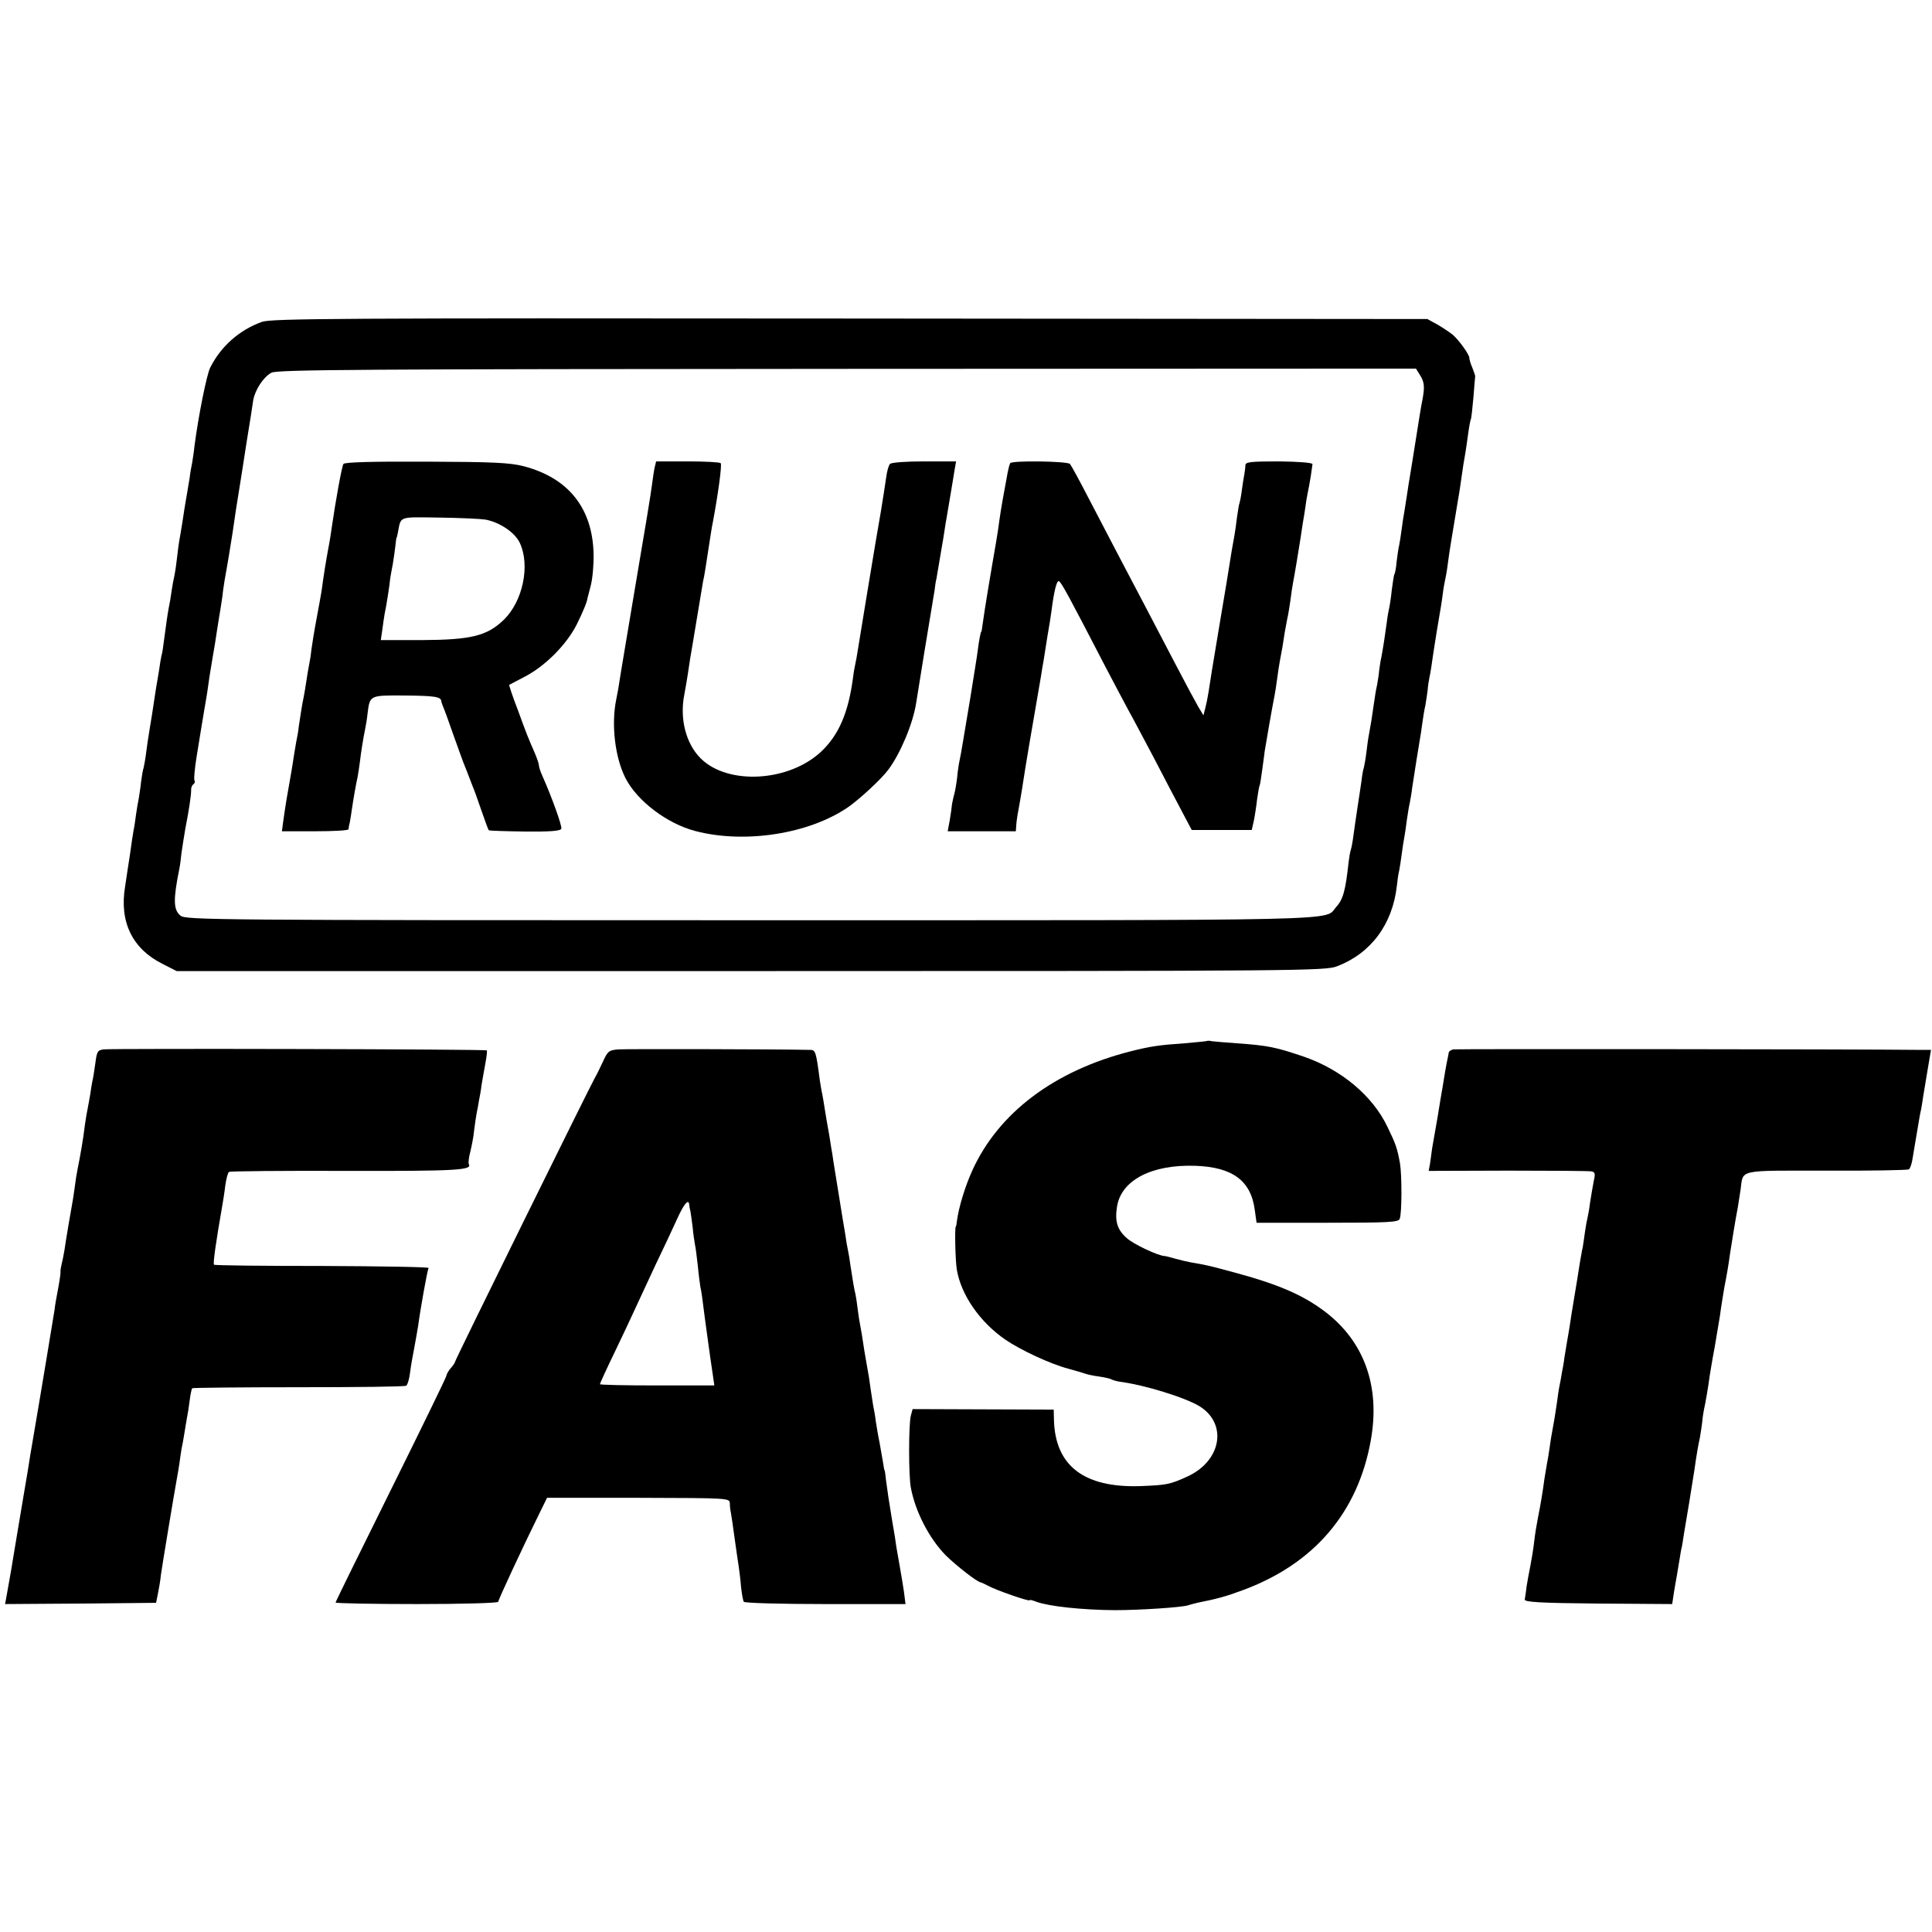
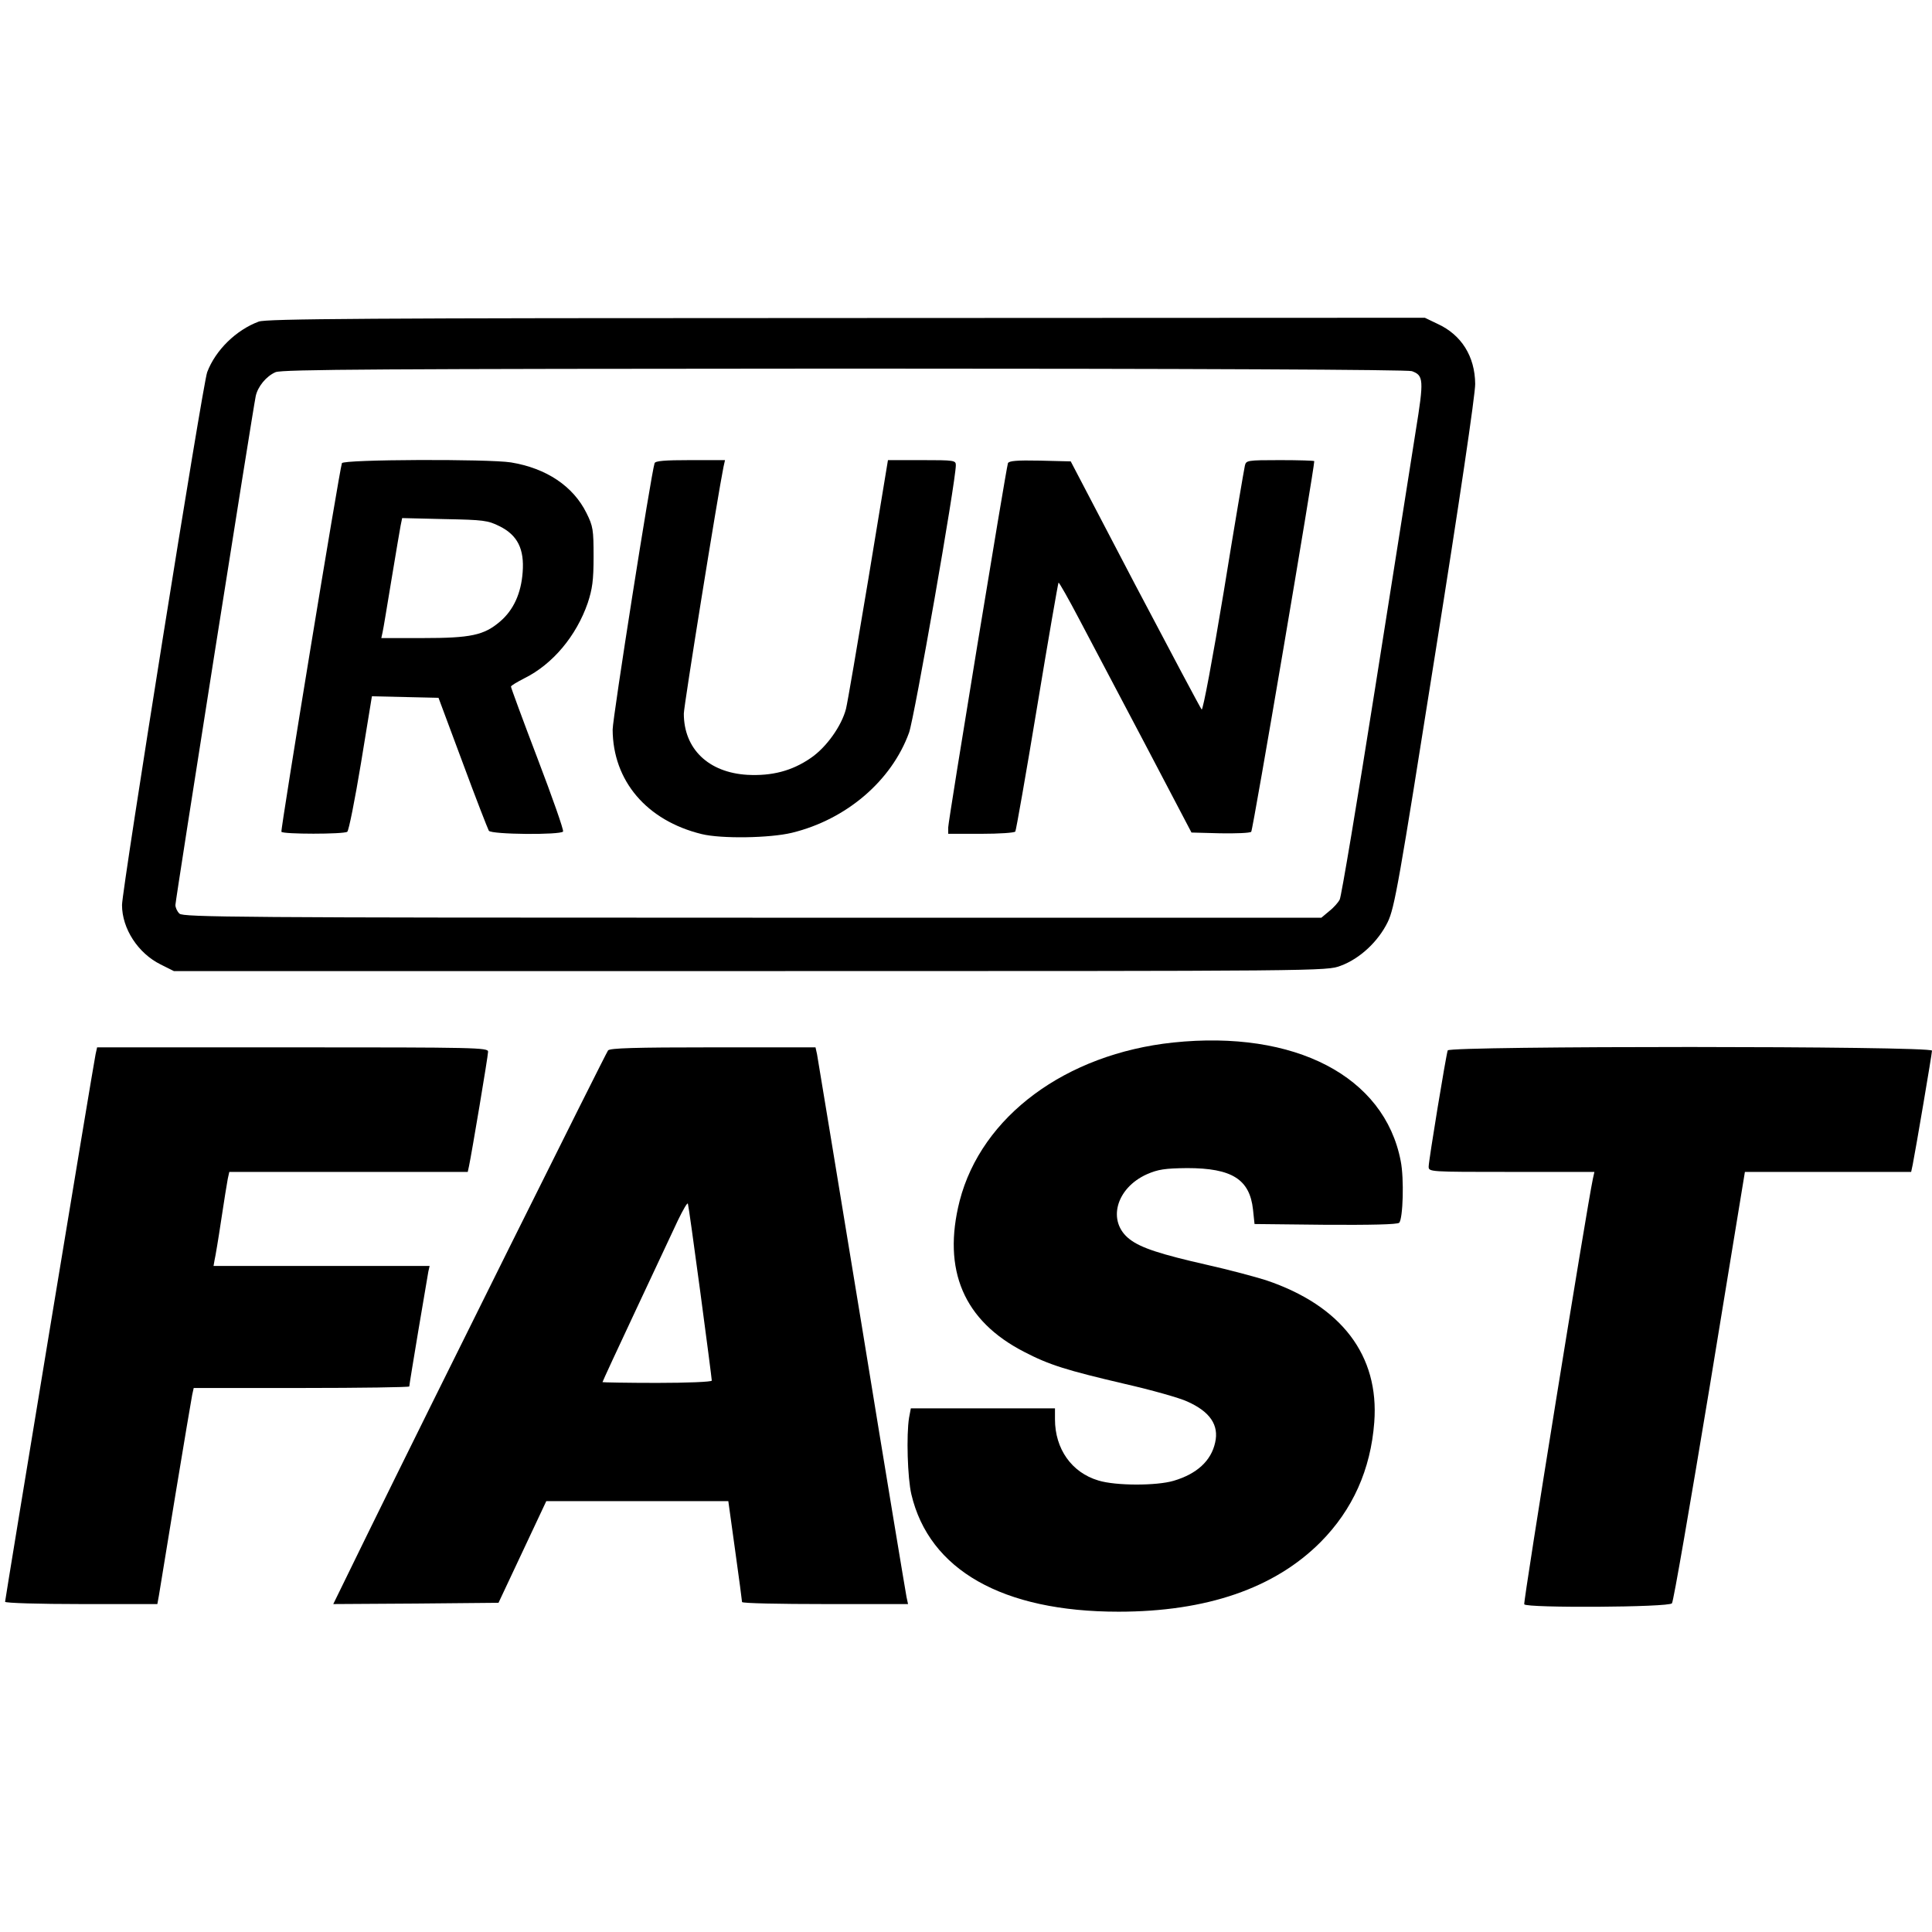
<svg xmlns="http://www.w3.org/2000/svg" version="1.0" width="760pt" height="760pt" viewBox="0 0 760 760" preserveAspectRatio="xMidYMid meet">
  <g transform="translate(0,760) scale(0.1,-0.1)" fill="#000000" stroke="none">
-     <path d="M1031 6334 c-88 -31 -162 -96 -204 -180 -14 -27 -47 -193 -62 -309 -2 -22 -7 -51 -9 -65 -3 -14 -8 -41 -10 -60 -3 -19 -8 -46 -10 -60 -3 -14 -7 -43 -11 -65 -3 -22 -10 -65 -15 -95 -6 -30 -12 -77 -15 -105 -3 -27 -8 -57 -10 -65 -2 -8 -7 -33 -10 -55 -3 -23 -8 -52 -11 -65 -5 -27 -10 -62 -19 -130 -3 -25 -7 -52 -10 -60 -2 -8 -6 -33 -9 -55 -4 -22 -8 -51 -11 -65 -2 -14 -7 -43 -10 -65 -3 -22 -10 -65 -15 -95 -5 -30 -12 -75 -15 -100 -3 -25 -8 -52 -10 -60 -3 -8 -7 -33 -10 -55 -2 -22 -7 -51 -9 -65 -3 -14 -8 -43 -11 -65 -3 -23 -7 -51 -10 -64 -2 -12 -9 -55 -14 -94 -6 -40 -15 -96 -19 -125 -23 -139 29 -245 148 -304 l55 -28 2258 0 c2187 0 2259 1 2307 19 133 51 218 165 235 317 2 21 6 48 9 59 2 11 7 40 10 65 3 25 8 54 10 65 2 11 7 42 10 68 4 27 9 59 12 70 2 12 7 38 9 57 8 53 27 173 31 195 2 10 6 37 9 60 3 22 8 54 12 70 3 17 7 44 9 60 1 17 5 39 7 50 3 11 10 56 16 100 7 44 16 103 21 130 5 28 12 70 15 95 3 25 8 52 10 60 2 8 7 35 10 60 3 25 10 70 15 100 5 30 12 71 15 90 3 19 8 47 10 61 3 14 7 42 10 62 9 66 15 102 19 123 2 12 7 45 11 75 4 30 9 57 11 60 2 3 6 41 10 85 3 43 7 81 7 84 0 3 -5 18 -11 33 -7 16 -12 33 -12 39 0 13 -39 68 -65 91 -11 9 -38 27 -60 40 l-40 22 -2270 2 c-2029 2 -2275 0 -2314 -13z m4554 -208 c18 -28 20 -46 11 -96 -8 -41 -7 -36 -41 -250 -3 -19 -7 -44 -9 -55 -2 -11 -7 -42 -11 -70 -4 -27 -9 -59 -11 -70 -2 -11 -7 -40 -10 -65 -3 -25 -8 -54 -10 -65 -3 -11 -7 -40 -10 -64 -2 -24 -6 -47 -9 -50 -2 -4 -6 -31 -10 -61 -3 -30 -8 -62 -10 -70 -2 -8 -7 -35 -10 -60 -7 -51 -13 -92 -21 -135 -4 -16 -7 -41 -9 -55 -1 -14 -5 -38 -8 -55 -4 -16 -9 -48 -12 -70 -7 -51 -14 -94 -20 -125 -3 -14 -7 -45 -10 -70 -3 -25 -8 -52 -10 -60 -3 -8 -7 -31 -9 -50 -3 -19 -9 -64 -15 -100 -5 -36 -13 -85 -16 -110 -3 -25 -8 -53 -11 -62 -3 -9 -7 -32 -9 -50 -12 -112 -22 -147 -49 -176 -49 -55 102 -52 -2299 -52 -2117 0 -2226 1 -2247 18 -28 23 -29 62 -5 182 3 14 7 43 9 65 3 22 10 65 15 95 15 76 23 132 23 152 -1 10 4 20 9 23 5 4 7 10 4 15 -3 5 1 48 9 97 8 48 17 104 20 123 3 19 8 46 10 60 3 14 7 43 11 65 6 44 12 85 20 130 3 17 8 46 11 65 3 19 9 60 14 90 5 30 12 73 15 95 2 22 7 51 9 65 9 48 25 145 31 185 5 38 21 142 30 195 2 14 14 86 25 160 12 74 24 148 26 165 7 41 40 92 72 109 23 12 355 14 2264 15 l2238 1 15 -24z" />
-     <path d="M1351 5775 c-6 -8 -31 -146 -46 -250 -2 -16 -8 -55 -14 -85 -9 -49 -18 -104 -26 -165 -2 -11 -10 -58 -19 -105 -9 -47 -18 -103 -21 -125 -2 -22 -7 -51 -10 -65 -3 -14 -7 -41 -10 -60 -3 -19 -7 -46 -10 -60 -6 -27 -14 -79 -20 -120 -1 -14 -6 -41 -10 -60 -3 -19 -8 -46 -10 -60 -2 -14 -6 -40 -9 -57 -17 -95 -22 -124 -32 -195 l-5 -38 131 0 c71 0 130 3 131 8 0 4 2 16 5 27 2 11 6 34 8 50 7 48 16 98 23 130 3 17 7 44 9 60 4 36 13 91 20 125 3 14 8 43 10 64 9 72 8 71 148 70 117 -1 140 -5 142 -22 0 -4 4 -14 7 -22 4 -8 23 -60 42 -115 20 -55 38 -107 42 -115 3 -8 7 -17 8 -20 5 -13 18 -47 25 -65 5 -11 20 -53 34 -94 14 -41 27 -76 29 -77 1 -2 65 -4 142 -5 98 -1 140 2 143 11 4 10 -38 126 -74 207 -8 17 -14 36 -14 42 0 6 -7 27 -16 48 -27 62 -32 74 -68 173 -20 51 -34 95 -33 96 1 0 30 16 63 33 80 42 162 125 202 203 26 52 42 92 43 105 1 2 6 24 13 50 7 27 12 82 11 124 -4 180 -99 299 -275 345 -54 14 -120 17 -383 18 -209 1 -321 -2 -326 -9z m559 -219 c57 -11 116 -51 135 -92 41 -88 12 -228 -62 -301 -67 -65 -129 -80 -326 -81 l-159 0 6 41 c3 23 7 51 9 62 6 26 20 114 22 140 2 11 6 36 10 55 3 19 8 51 10 70 2 19 4 35 5 35 1 0 3 9 5 19 13 67 0 62 162 60 81 -1 164 -5 183 -8z" />
-     <path d="M2575 5760 c-3 -14 -7 -43 -10 -65 -2 -22 -31 -197 -64 -390 -32 -192 -62 -368 -65 -390 -3 -22 -9 -52 -12 -67 -20 -98 -5 -228 37 -310 46 -89 163 -178 274 -207 194 -51 446 -12 600 93 44 30 133 112 160 149 47 63 97 182 109 262 10 64 56 347 62 380 3 17 7 44 10 60 2 17 5 39 8 50 2 11 7 40 11 65 4 25 9 54 11 65 2 10 6 35 9 55 3 20 7 45 9 55 2 11 7 40 11 65 4 25 9 52 10 60 1 8 6 33 9 55 l7 40 -125 0 c-70 0 -129 -4 -135 -10 -5 -5 -12 -29 -15 -53 -3 -24 -13 -84 -21 -135 -9 -51 -18 -105 -21 -122 -13 -76 -65 -394 -70 -425 -3 -19 -7 -42 -9 -50 -2 -8 -7 -35 -10 -60 -18 -133 -55 -220 -123 -285 -127 -121 -369 -135 -476 -28 -58 58 -83 156 -64 251 5 26 11 63 14 82 3 19 7 46 9 60 3 14 14 84 26 155 12 72 23 139 25 150 3 11 7 36 10 55 20 129 24 157 28 175 20 106 37 228 31 233 -4 4 -62 7 -131 7 l-123 0 -6 -25z" />
-     <path d="M3974 5778 c-3 -5 -7 -21 -10 -36 -3 -15 -9 -52 -15 -82 -10 -54 -15 -86 -23 -145 -2 -16 -12 -73 -21 -125 -9 -52 -18 -106 -20 -119 -6 -35 -18 -113 -21 -136 -1 -11 -3 -20 -4 -20 -2 0 -9 -34 -14 -75 -2 -19 -16 -102 -29 -185 -14 -82 -28 -166 -31 -185 -3 -19 -8 -46 -11 -60 -3 -14 -8 -45 -10 -70 -3 -25 -8 -53 -11 -63 -3 -11 -7 -29 -9 -40 -1 -12 -5 -41 -9 -64 l-8 -43 134 0 134 0 2 28 c1 15 7 52 13 82 5 30 12 69 14 85 8 54 32 197 70 415 3 19 7 46 10 60 2 14 9 57 15 95 7 39 14 84 16 100 10 78 20 120 29 119 9 -2 39 -58 184 -338 34 -65 75 -142 90 -170 16 -28 61 -114 102 -191 40 -77 89 -171 110 -210 l37 -70 118 0 118 0 8 35 c4 19 10 58 13 85 4 28 8 52 10 55 2 3 6 30 10 60 4 30 9 64 10 75 3 20 31 182 39 220 2 11 7 40 10 65 3 25 8 55 10 66 2 12 7 39 11 60 6 42 12 76 19 111 3 11 8 43 12 70 3 26 8 57 10 68 5 24 24 139 30 178 2 15 6 42 9 60 3 17 8 46 10 62 2 17 6 41 9 55 3 13 8 42 12 65 3 22 6 44 7 49 1 6 -55 10 -130 11 -113 0 -133 -2 -134 -15 0 -8 -2 -24 -4 -35 -2 -11 -7 -40 -10 -64 -3 -25 -8 -47 -9 -50 -2 -3 -6 -28 -10 -56 -3 -27 -8 -60 -10 -71 -5 -26 -16 -90 -21 -124 -2 -14 -17 -106 -34 -205 -34 -203 -39 -235 -47 -288 -3 -20 -9 -49 -13 -64 l-7 -27 -21 35 c-11 19 -53 97 -93 174 -40 77 -92 176 -115 220 -72 136 -149 284 -220 420 -37 72 -71 134 -76 140 -11 11 -228 14 -235 3z" />
-     <path d="M4748 3505 c-2 -1 -41 -5 -88 -9 -101 -7 -135 -12 -214 -32 -298 -76 -518 -241 -621 -468 -29 -64 -54 -146 -61 -201 -1 -11 -3 -20 -4 -20 -5 0 -2 -136 4 -170 17 -100 91 -206 191 -275 60 -41 178 -96 247 -114 29 -8 60 -17 68 -20 8 -3 32 -8 54 -11 21 -3 43 -8 48 -11 5 -3 19 -7 31 -9 100 -13 258 -62 316 -97 112 -70 85 -218 -52 -278 -66 -30 -80 -32 -182 -36 -221 -7 -334 80 -339 260 l-1 41 -278 1 -277 1 -7 -26 c-9 -35 -9 -237 0 -283 18 -96 73 -201 138 -267 42 -41 125 -106 138 -106 3 -1 17 -7 30 -14 28 -16 161 -62 161 -56 0 3 12 0 27 -6 49 -18 179 -32 308 -33 99 0 264 11 288 19 7 2 23 7 37 10 80 16 112 25 177 49 281 103 454 305 505 588 39 213 -25 392 -182 510 -88 66 -185 107 -360 154 -93 25 -105 28 -165 38 -16 3 -45 10 -63 15 -18 5 -36 10 -40 10 -27 1 -124 47 -150 71 -37 33 -47 65 -38 123 16 104 136 167 308 161 146 -5 219 -58 234 -174 l7 -50 279 0 c238 0 279 2 284 15 9 22 9 173 1 220 -11 59 -16 74 -49 142 -58 122 -181 225 -328 276 -112 38 -140 44 -265 53 -44 3 -88 7 -97 8 -9 2 -18 3 -20 1z" />
-     <path d="M408 3472 c-24 -3 -27 -8 -33 -55 -4 -29 -9 -61 -12 -72 -2 -11 -6 -33 -8 -50 -3 -16 -7 -41 -10 -55 -3 -14 -8 -43 -11 -65 -6 -52 -18 -121 -29 -175 -3 -14 -8 -45 -11 -70 -3 -25 -8 -54 -10 -65 -5 -27 -25 -143 -30 -180 -3 -16 -7 -41 -11 -55 -3 -14 -6 -28 -5 -32 1 -4 -3 -33 -9 -65 -6 -32 -13 -69 -14 -83 -3 -20 -55 -335 -91 -545 -3 -16 -7 -41 -9 -55 -2 -14 -11 -68 -20 -120 -16 -94 -21 -126 -31 -185 -10 -64 -31 -186 -39 -228 l-5 -27 297 2 297 3 7 35 c4 19 10 53 12 75 5 36 50 308 63 380 3 17 8 44 10 60 2 17 6 41 8 55 3 13 8 40 11 60 3 20 8 47 10 60 3 14 8 45 11 70 3 25 8 47 10 49 2 2 190 4 418 4 227 0 418 2 424 6 5 3 12 26 15 51 3 25 11 70 17 100 6 30 12 69 15 85 8 62 36 219 41 227 3 4 -185 7 -418 8 -232 0 -424 2 -426 5 -5 4 8 92 32 230 3 17 9 53 12 80 4 28 10 52 15 55 4 3 213 5 466 4 433 -1 492 3 477 27 -2 5 0 26 6 48 5 21 13 59 15 84 3 25 8 56 10 68 3 13 7 35 9 49 3 14 8 41 10 60 3 19 10 57 15 85 5 27 8 51 6 53 -4 5 -1471 8 -1507 4z" />
-     <path d="M2434 3472 c-39 -3 -43 -6 -63 -50 -12 -26 -26 -54 -31 -62 -16 -27 -550 -1110 -550 -1117 0 -3 -7 -14 -16 -24 -8 -9 -17 -23 -18 -31 -1 -7 -100 -210 -219 -450 -119 -240 -217 -439 -217 -442 0 -3 144 -6 320 -6 179 0 320 4 320 9 0 8 96 214 162 348 l30 61 359 0 c359 -1 359 -1 360 -22 0 -11 2 -28 4 -36 1 -8 6 -35 9 -60 14 -101 18 -126 22 -153 2 -15 7 -50 9 -79 3 -28 8 -55 11 -59 3 -5 147 -9 320 -9 l316 0 -6 48 c-4 26 -11 70 -16 97 -5 28 -11 64 -14 80 -2 17 -9 62 -16 100 -14 84 -19 119 -25 165 -2 19 -4 35 -5 35 -1 0 -4 14 -6 30 -3 17 -9 53 -14 80 -6 28 -12 66 -15 85 -2 19 -7 46 -10 60 -2 14 -7 43 -10 65 -5 37 -7 52 -20 123 -3 15 -7 43 -10 62 -3 19 -7 46 -10 60 -3 14 -8 45 -11 70 -3 25 -7 52 -9 60 -4 14 -10 48 -20 115 -2 17 -6 41 -9 55 -3 13 -8 42 -11 65 -4 22 -16 96 -27 165 -11 69 -22 134 -23 145 -2 11 -8 47 -13 80 -6 33 -14 78 -17 99 -3 21 -8 48 -10 60 -3 12 -7 37 -10 56 -15 115 -17 120 -39 120 -134 3 -721 4 -752 2z m277 -609 c0 -5 2 -17 5 -28 2 -11 6 -40 9 -65 2 -25 7 -55 9 -67 3 -12 7 -49 11 -82 3 -33 8 -70 10 -83 5 -22 7 -39 19 -133 14 -103 28 -203 32 -227 l4 -28 -225 0 c-124 0 -225 2 -225 5 0 3 26 60 59 128 32 67 69 145 81 172 13 28 48 104 79 170 32 66 70 148 86 183 25 55 43 77 46 55z" />
-     <path d="M5717 3472 c-9 -2 -18 -8 -18 -13 -1 -5 -2 -12 -3 -16 -6 -27 -16 -84 -21 -118 -4 -22 -13 -76 -20 -120 -8 -44 -17 -98 -21 -120 -3 -22 -7 -51 -9 -65 l-5 -26 313 1 c171 0 319 -1 328 -3 14 -3 15 -10 8 -40 -4 -21 -10 -57 -14 -82 -3 -25 -8 -52 -10 -60 -2 -8 -7 -33 -10 -55 -3 -23 -7 -50 -9 -62 -3 -11 -7 -38 -11 -59 -8 -52 -14 -88 -25 -154 -5 -30 -12 -73 -15 -95 -4 -22 -8 -51 -11 -65 -2 -14 -7 -41 -10 -60 -2 -19 -7 -46 -10 -60 -2 -14 -6 -36 -9 -50 -3 -13 -7 -42 -10 -65 -3 -22 -8 -51 -10 -65 -13 -70 -17 -97 -20 -120 -2 -14 -6 -41 -10 -60 -3 -19 -8 -46 -10 -60 -5 -40 -15 -101 -25 -150 -5 -25 -12 -67 -15 -95 -3 -27 -10 -70 -15 -95 -5 -25 -12 -62 -15 -82 -2 -21 -6 -43 -7 -50 -2 -10 58 -14 288 -16 l292 -2 7 47 c5 27 9 55 11 63 1 8 6 35 10 60 4 25 8 50 10 55 1 6 5 28 8 50 4 22 13 78 21 125 7 47 17 103 20 125 9 64 15 98 22 130 3 17 7 44 9 60 1 17 5 39 7 50 6 25 19 103 22 130 2 11 10 63 20 115 9 52 18 109 21 125 4 33 12 79 17 110 8 40 17 91 22 130 6 40 22 139 31 185 2 14 7 45 11 70 11 81 -16 75 337 75 174 -1 321 2 325 5 5 3 12 23 15 45 4 23 8 50 10 60 2 11 7 40 11 65 4 25 9 54 12 65 2 11 6 34 8 50 3 17 11 65 18 108 l13 77 -40 0 c-259 3 -1827 4 -1839 2z" />
+     <path d="M1018 6335 c-89 -33 -170 -112 -203 -199 -17 -44 -335 -2036 -335 -2096 0 -93 63 -190 152 -234 l52 -26 2268 0 c2263 0 2267 0 2322 21 76 28 148 96 185 172 27 56 44 153 187 1057 93 583 158 1022 157 1060 -1 108 -54 193 -148 236 l-50 24 -2275 -1 c-1903 0 -2281 -3 -2312 -14z m4536 -195 c46 -17 48 -33 15 -236 -16 -104 -88 -557 -159 -1007 -71 -450 -134 -826 -140 -836 -5 -10 -23 -31 -41 -45 l-31 -26 -2238 0 c-2022 0 -2240 2 -2254 16 -9 8 -16 24 -16 34 0 18 305 1951 316 2002 8 37 41 78 78 94 26 11 413 13 2238 14 1374 0 2216 -4 2232 -10z" />
+     <path d="M1345 5778 c-10 -28 -242 -1443 -238 -1450 5 -10 245 -10 259 0 6 4 30 125 54 270 l43 263 131 -3 131 -3 95 -255 c52 -141 99 -261 103 -268 10 -15 283 -17 292 -3 3 6 -42 134 -100 286 -58 152 -105 280 -105 284 0 4 24 18 53 33 111 55 204 166 249 296 18 55 23 88 23 182 0 106 -2 120 -28 172 -52 105 -157 176 -297 199 -89 14 -660 12 -665 -3z m620 -248 c71 -35 98 -90 91 -181 -6 -83 -36 -149 -89 -194 -63 -54 -115 -65 -304 -65 l-163 0 5 23 c3 12 18 105 35 207 17 102 33 198 36 213 l6 29 167 -4 c153 -3 170 -5 216 -28z" />
+     <path d="M2575 5778 c-14 -43 -165 -1003 -165 -1048 1 -202 134 -358 350 -411 77 -19 268 -16 355 5 214 52 392 204 461 394 21 59 184 989 184 1052 0 19 -6 20 -133 20 l-134 0 -77 -467 c-43 -258 -82 -487 -88 -511 -17 -67 -77 -152 -139 -194 -74 -51 -153 -71 -249 -66 -153 9 -250 102 -250 241 0 30 134 862 156 970 l6 27 -137 0 c-100 0 -137 -3 -140 -12z" />
+     <path d="M3965 5778 c-8 -25 -235 -1408 -235 -1433 l0 -25 129 0 c72 0 132 4 135 9 3 4 42 226 86 492 44 266 82 485 84 487 2 2 39 -63 82 -145 43 -81 160 -303 260 -493 l181 -345 113 -3 c62 -1 117 1 122 6 7 7 248 1428 248 1458 0 2 -60 4 -134 4 -131 0 -134 -1 -139 -22 -3 -13 -41 -235 -83 -495 -43 -260 -82 -469 -87 -464 -4 4 -122 226 -262 492 l-253 484 -121 3 c-92 2 -122 -1 -126 -10z" />
+     <path d="M4615 3499 c-423 -45 -754 -290 -840 -623 -69 -272 16 -472 254 -594 98 -51 165 -72 396 -126 105 -24 215 -55 245 -69 90 -40 126 -93 110 -162 -16 -72 -72 -123 -163 -150 -67 -20 -228 -20 -296 1 -105 31 -171 124 -171 241 l0 43 -284 0 -283 0 -7 -37 c-11 -68 -6 -237 9 -301 70 -298 359 -462 815 -462 346 0 614 92 795 274 126 127 197 285 211 471 20 263 -129 459 -426 559 -41 13 -145 41 -230 60 -185 42 -262 67 -306 101 -90 69 -55 201 68 256 44 19 70 23 158 24 176 0 246 -44 259 -163 l6 -57 279 -3 c176 -1 283 1 290 8 15 15 20 174 6 243 -64 333 -416 516 -895 466z" />
+     <path d="M376 3453 c-9 -42 -356 -2145 -356 -2154 0 -5 135 -9 300 -9 l299 0 6 33 c3 17 32 196 65 397 33 201 63 377 66 393 l6 27 424 0 c233 0 424 3 424 6 0 9 70 426 75 452 l5 22 -425 0 -425 0 4 23 c3 12 15 83 26 157 11 74 23 147 26 163 l6 27 469 0 469 0 5 23 c10 47 75 433 75 450 0 16 -47 17 -769 17 l-769 0 -6 -27z" />
+     <path d="M2392 3468 c-10 -13 -702 -1404 -948 -1906 l-133 -272 325 2 325 3 94 200 94 200 358 0 358 0 27 -195 c15 -107 27 -198 27 -202 1 -5 148 -8 327 -8 l326 0 -6 28 c-3 15 -83 495 -176 1067 -94 572 -173 1052 -176 1068 l-6 27 -403 0 c-310 0 -405 -3 -413 -12z m363 -952 c25 -186 45 -342 45 -347 0 -5 -97 -9 -215 -9 -118 0 -215 2 -215 3 0 2 59 130 131 283 72 153 147 313 166 354 20 41 37 71 39 65 2 -5 24 -162 49 -349z" />
+     <path d="M5695 3468 c-7 -20 -75 -434 -75 -457 0 -21 2 -21 326 -21 l326 0 -6 -27 c-24 -113 -275 -1667 -270 -1674 9 -15 570 -12 581 4 6 6 72 391 149 855 l138 842 327 0 327 0 6 28 c11 55 76 437 76 449 0 19 -1899 19 -1905 1z" />
  </g>
</svg>
